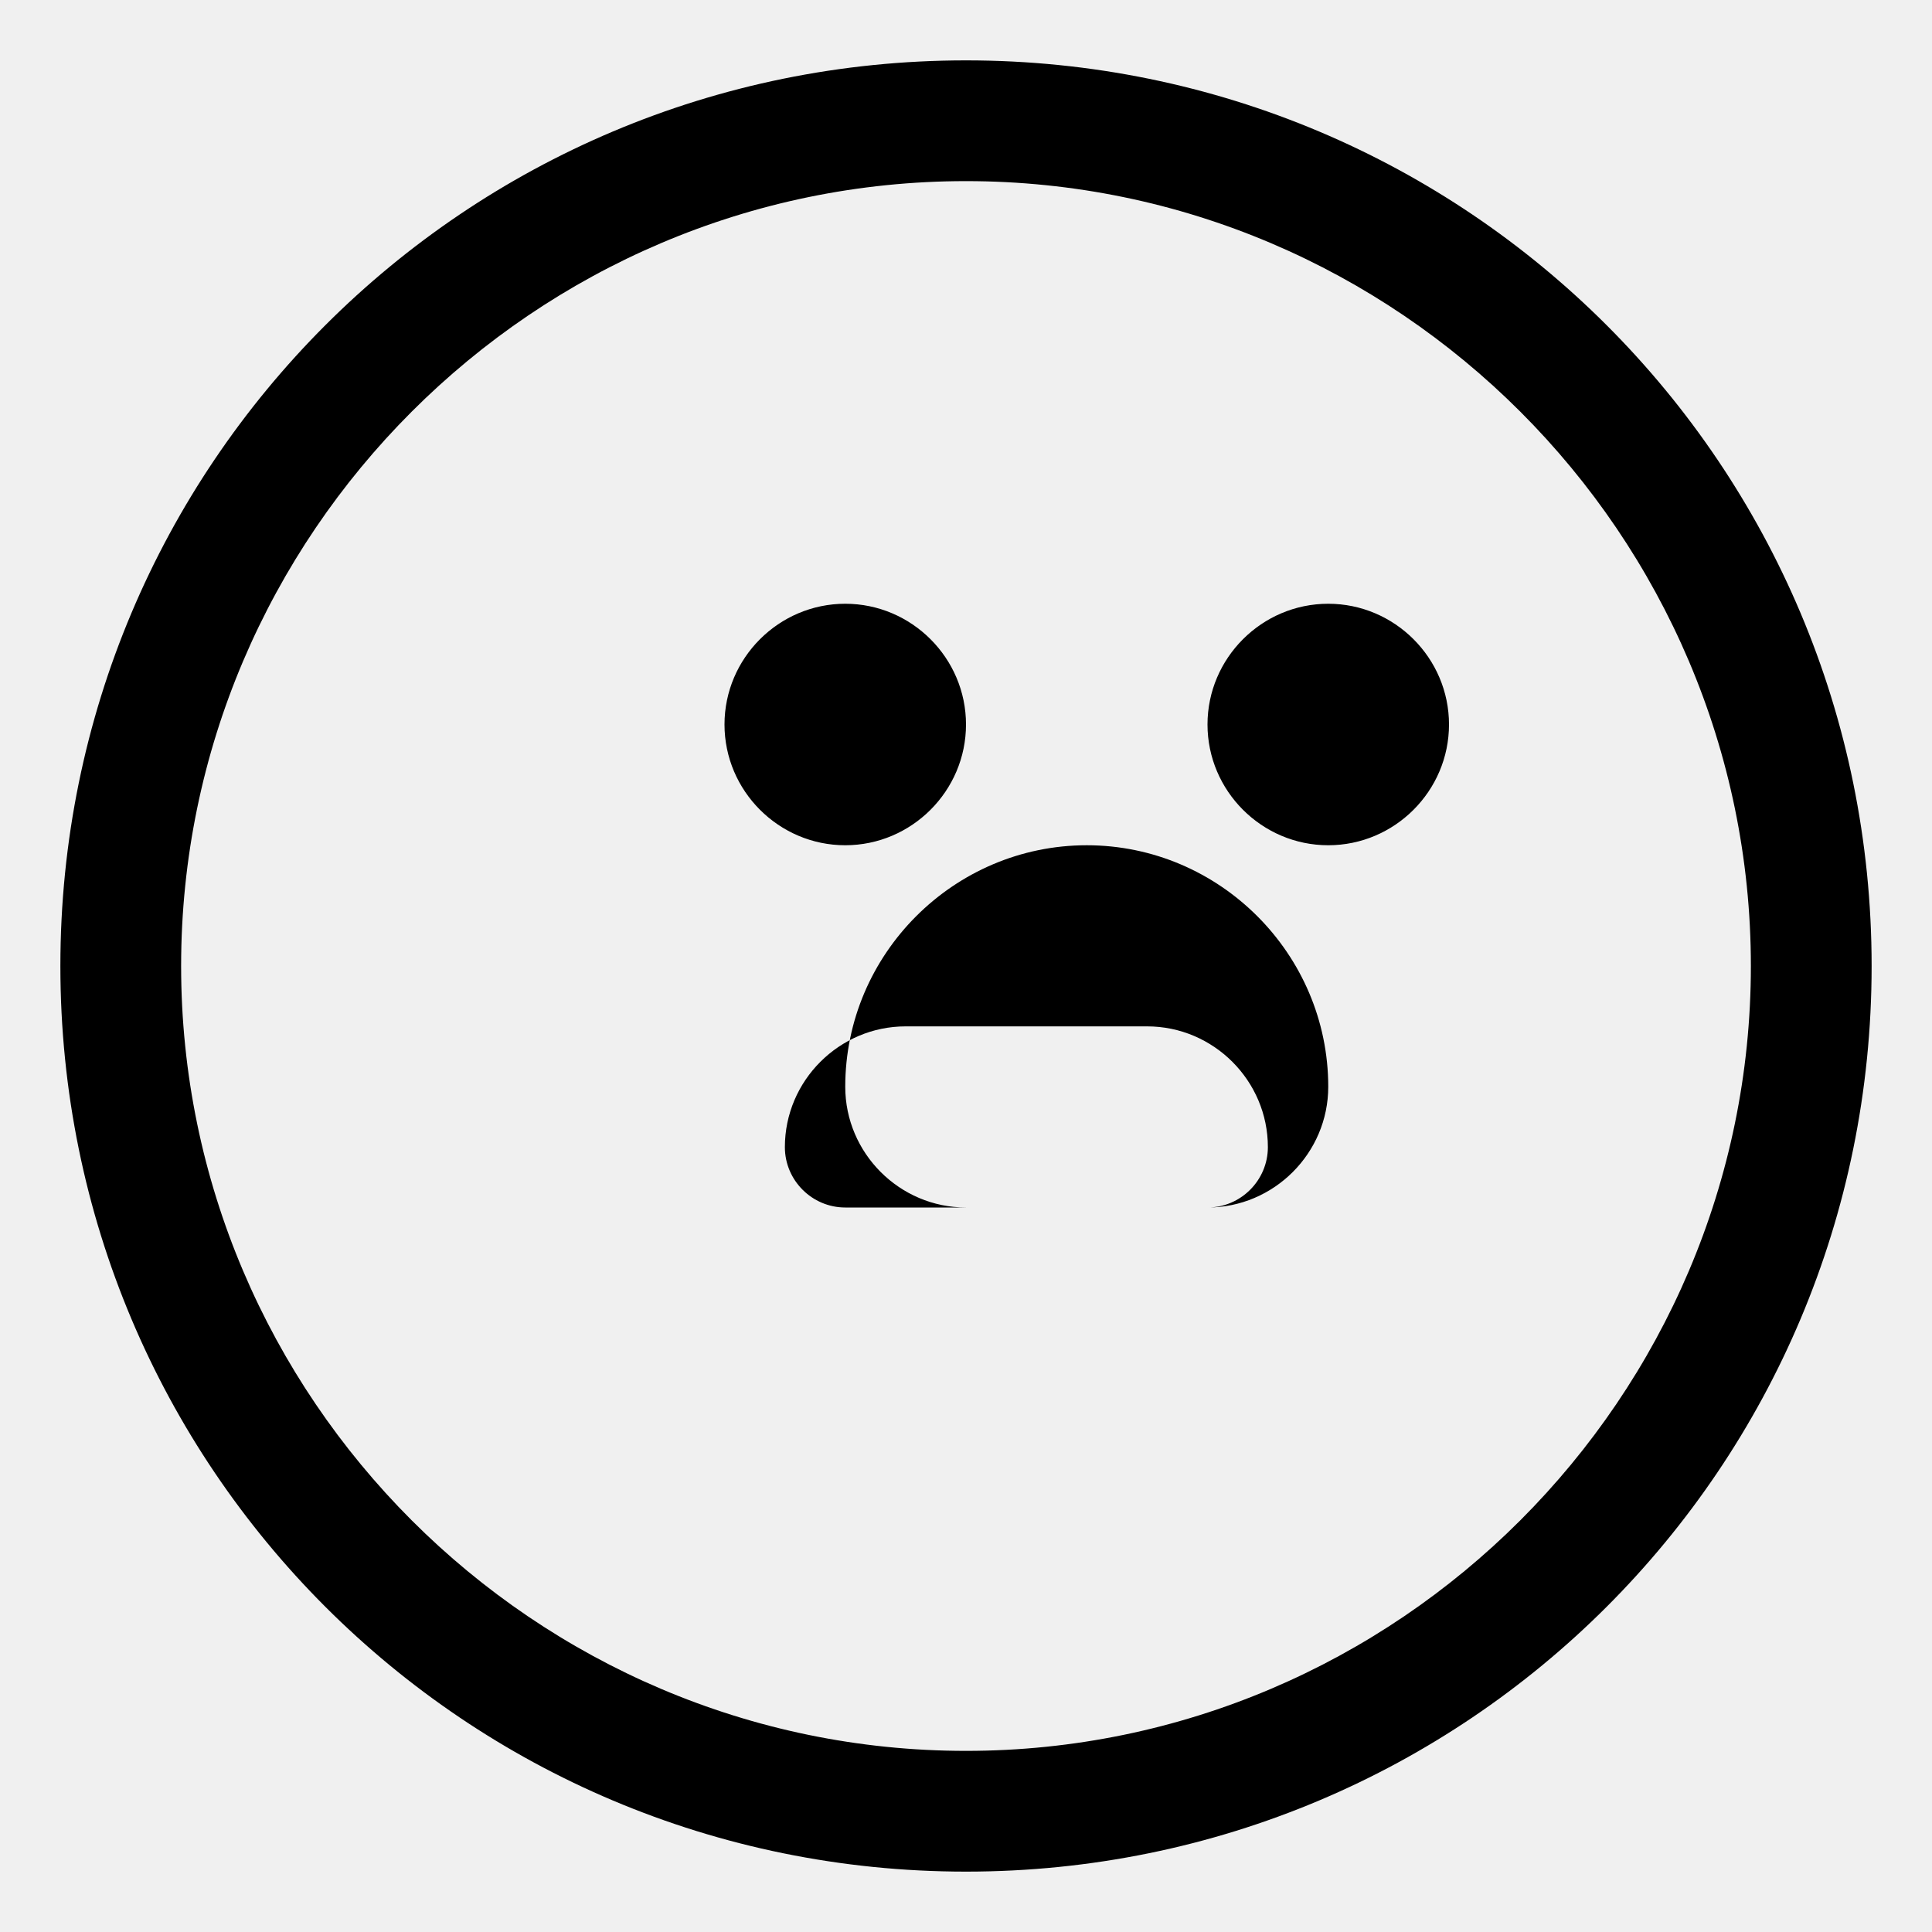
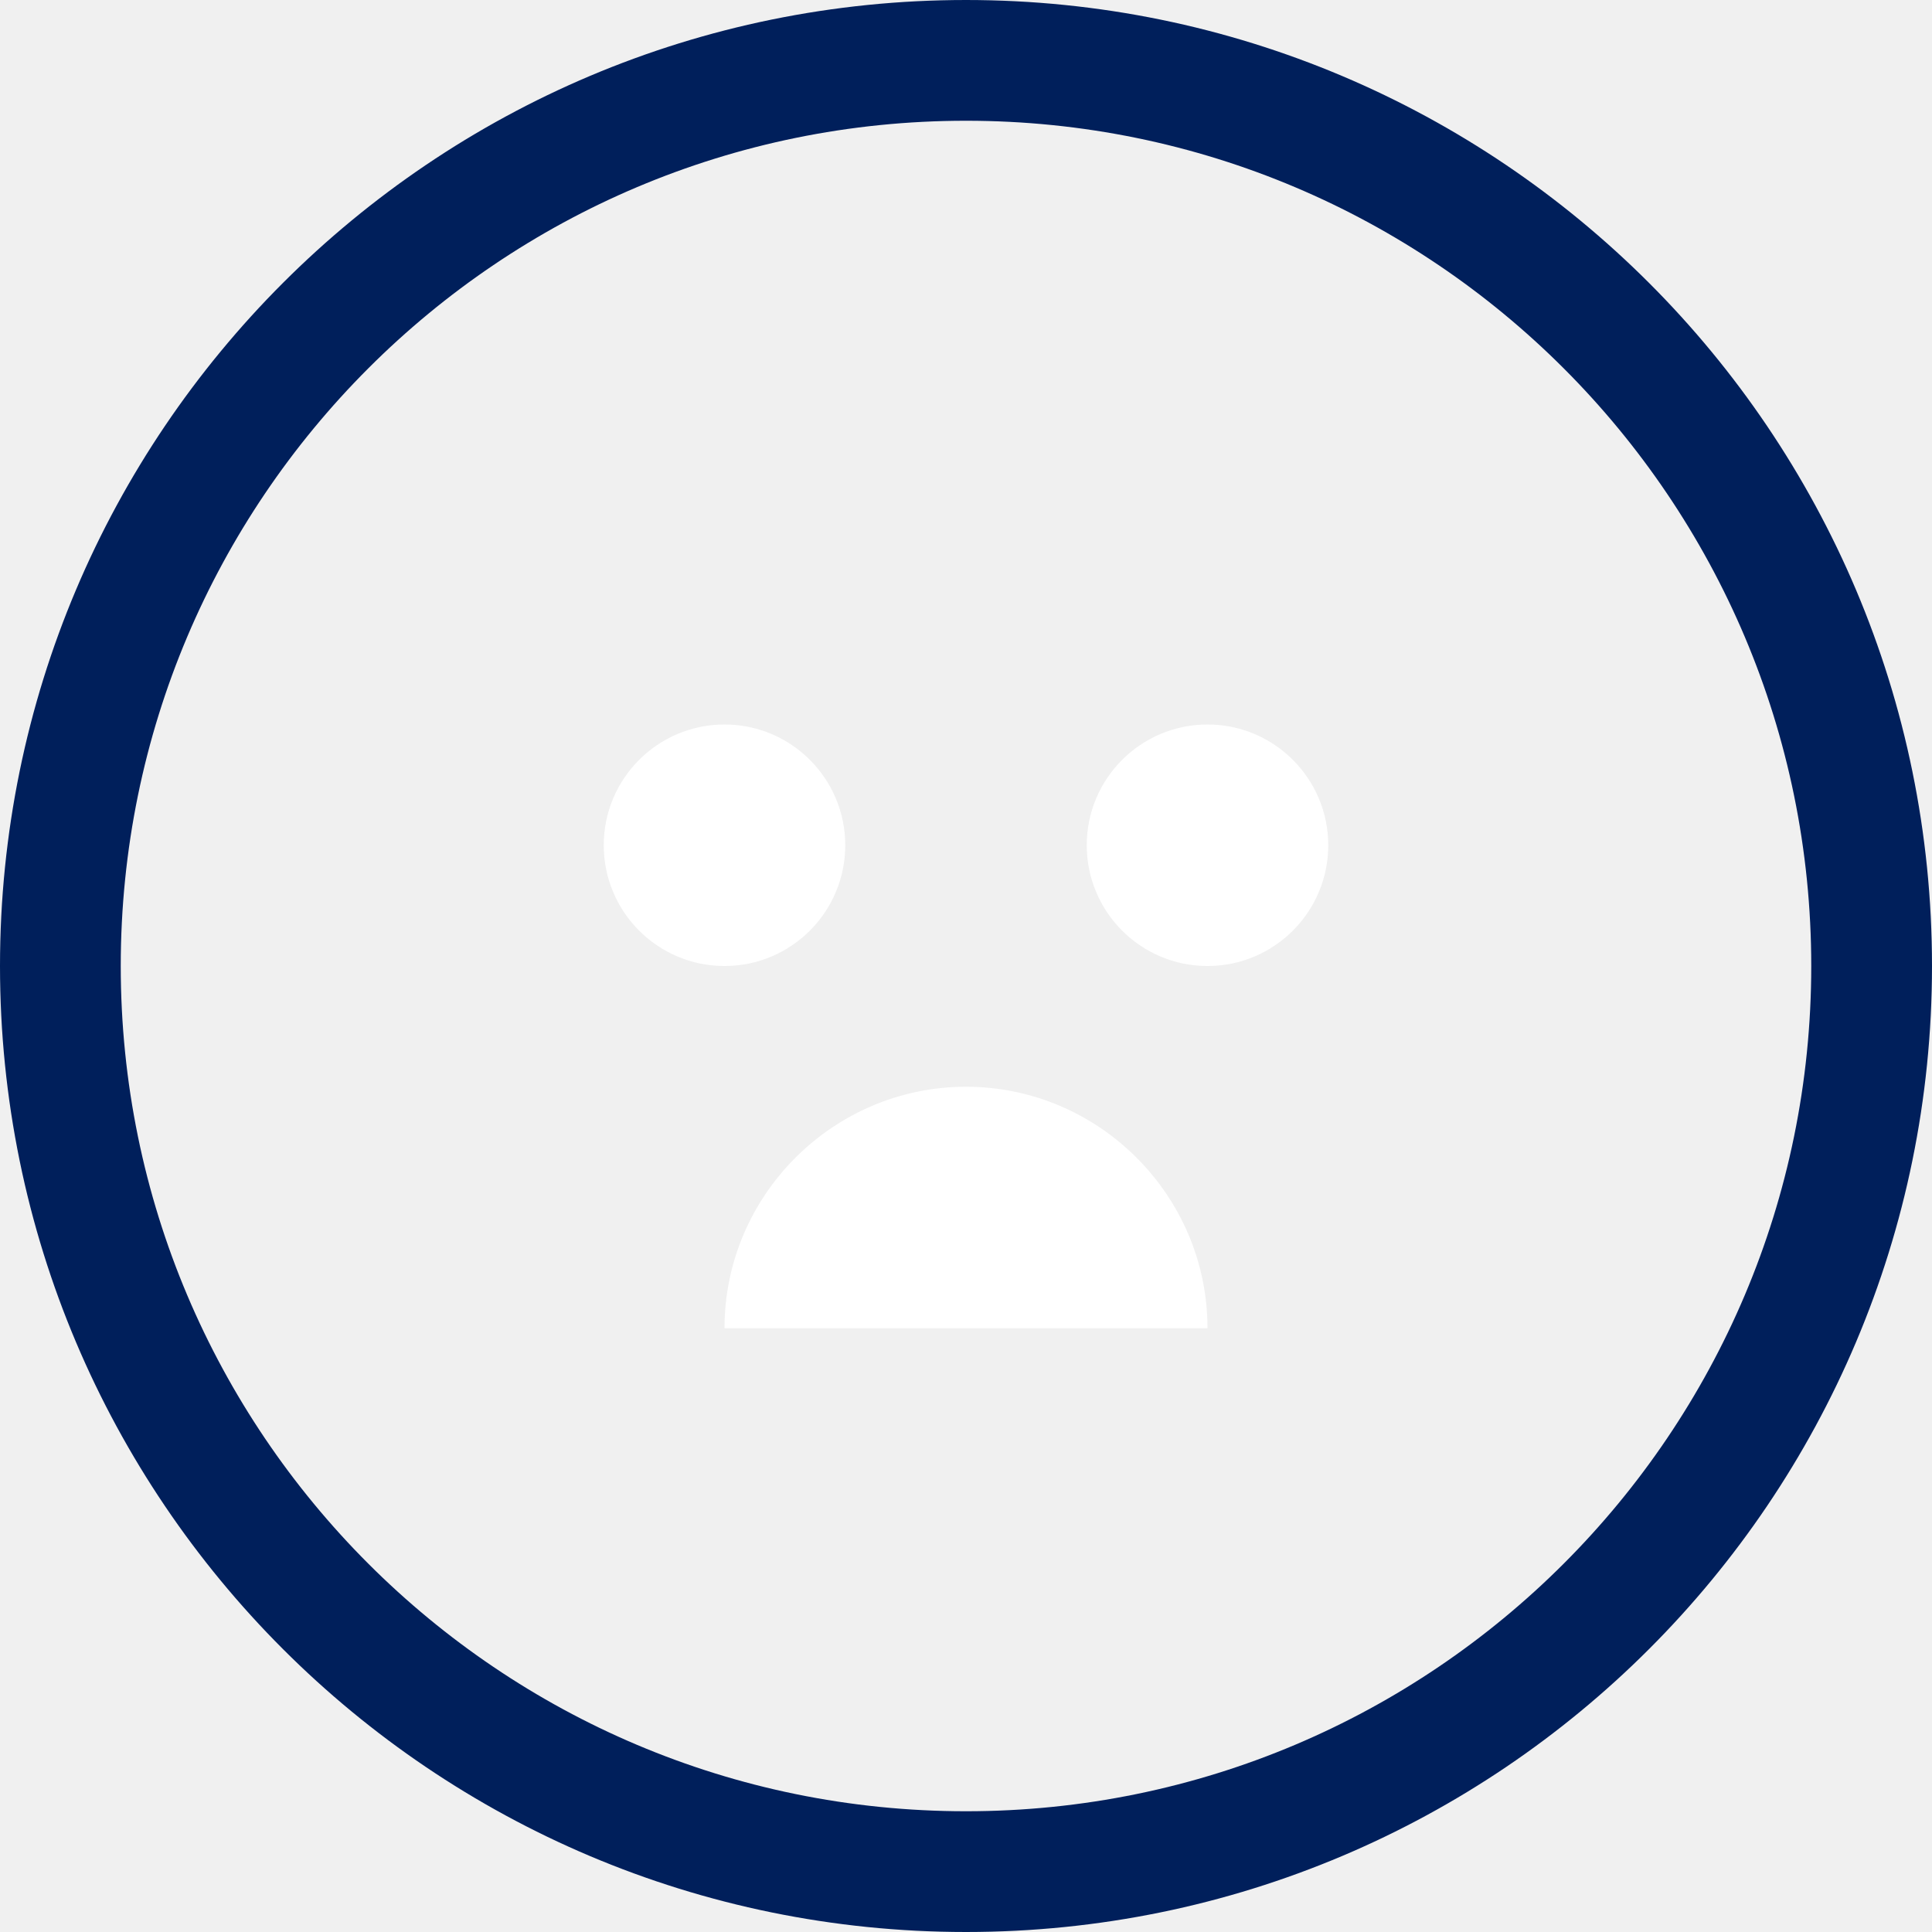
- <svg xmlns="http://www.w3.org/2000/svg" viewBox="0 0 64 64">
-   <path d="M32 2C15.4 2 2 15.4 2 32s13.4 30 30 30 30-13.4 30-30S48.6 2 32 2zm0 56C17.7 58 6 46.3 6 32S17.7 6 32 6s26 11.7 26 26-11.7 26-26 26zm-4-38c-2.2 0-4 1.8-4 4s1.8 4 4 4 4-1.8 4-4-1.8-4-4-4zm16 0c-2.2 0-4 1.8-4 4s1.8 4 4 4 4-1.8 4-4-1.8-4-4-4zm-8 8c-4.4 0-8 3.6-8 8 0 2.2 1.8 4 4 4h8c2.2 0 4-1.8 4-4 0-4.4-3.6-8-8-8zm0 12h-8c-1.1 0-2-.9-2-2 0-2.2 1.8-4 4-4h8c2.2 0 4 1.8 4 4 0 1.1-.9 2-2 2z" />
+ <svg xmlns="http://www.w3.org/2000/svg" viewBox="0 0 64 64" fill="none">
+   <circle cx="32" cy="32" r="30" stroke="#001F5B" stroke-width="4" />
+   <circle cx="24" cy="28" r="4" fill="#FFFFFF" />
+   <circle cx="40" cy="28" r="4" fill="#FFFFFF" />
+   <path d="M32 36c-4.4 0-8 3.6-8 8h16c0-4.4-3.6-8-8-8z" fill="#FFFFFF" />
</svg>
